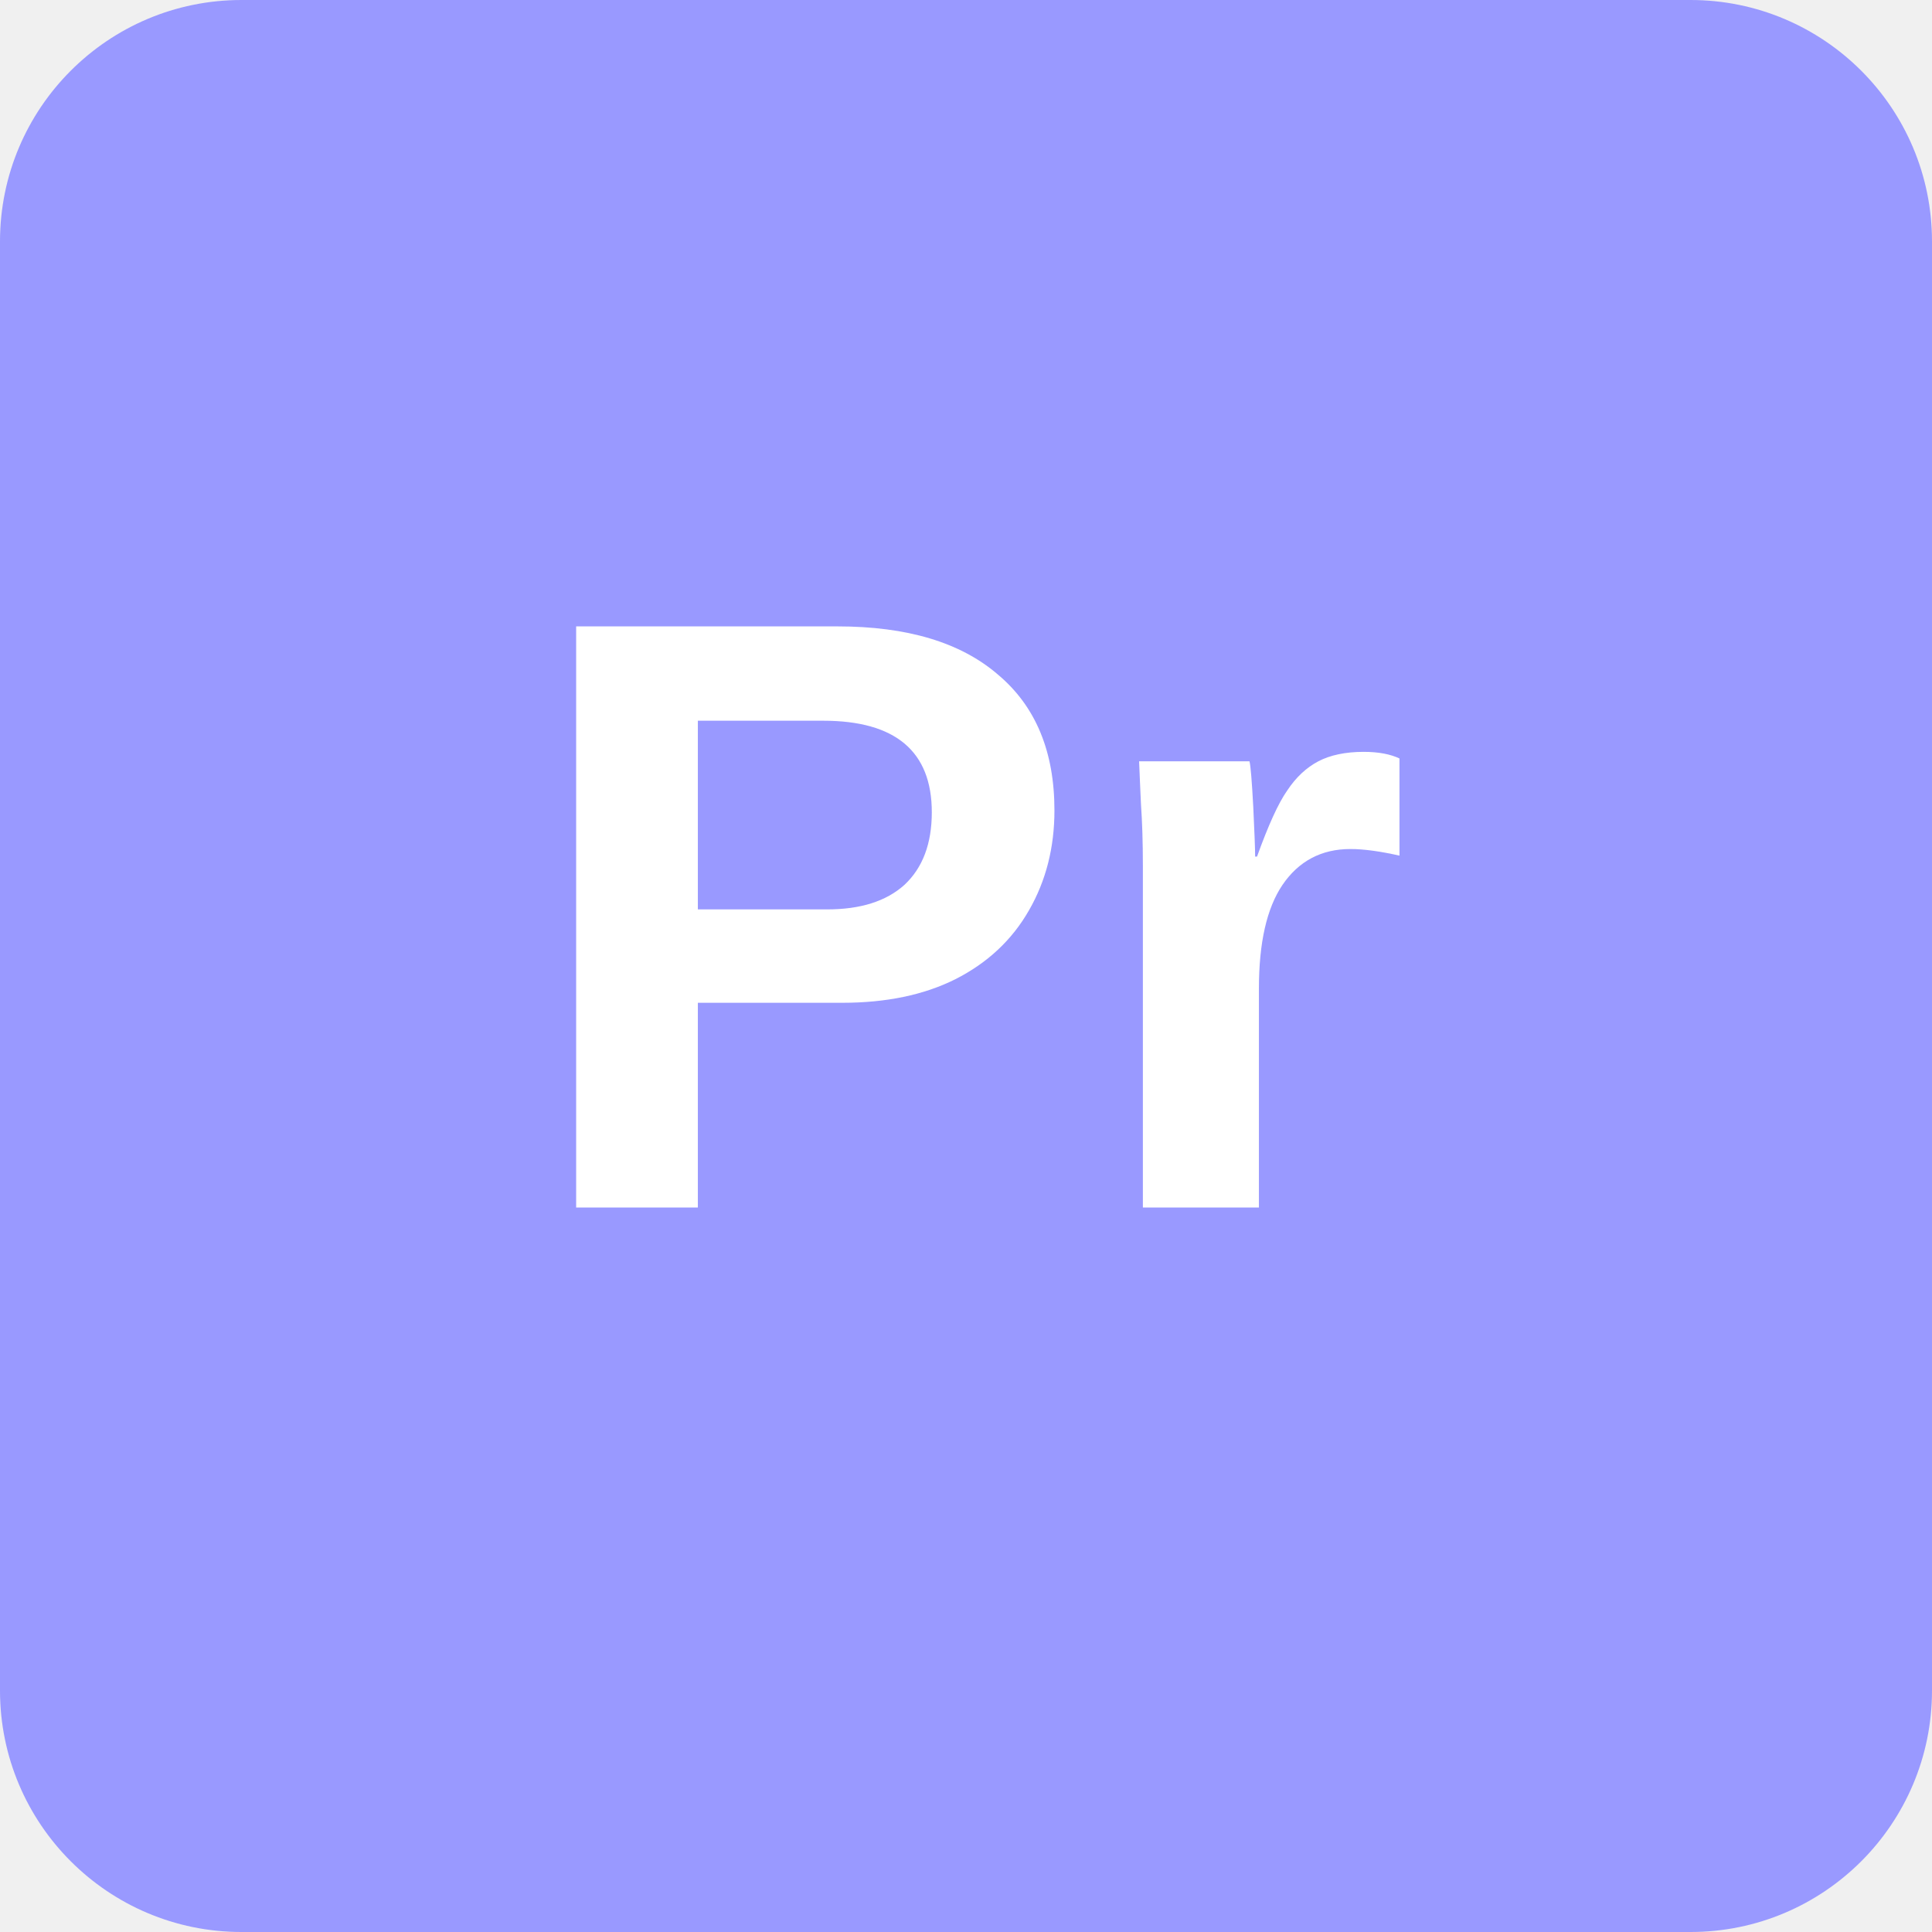
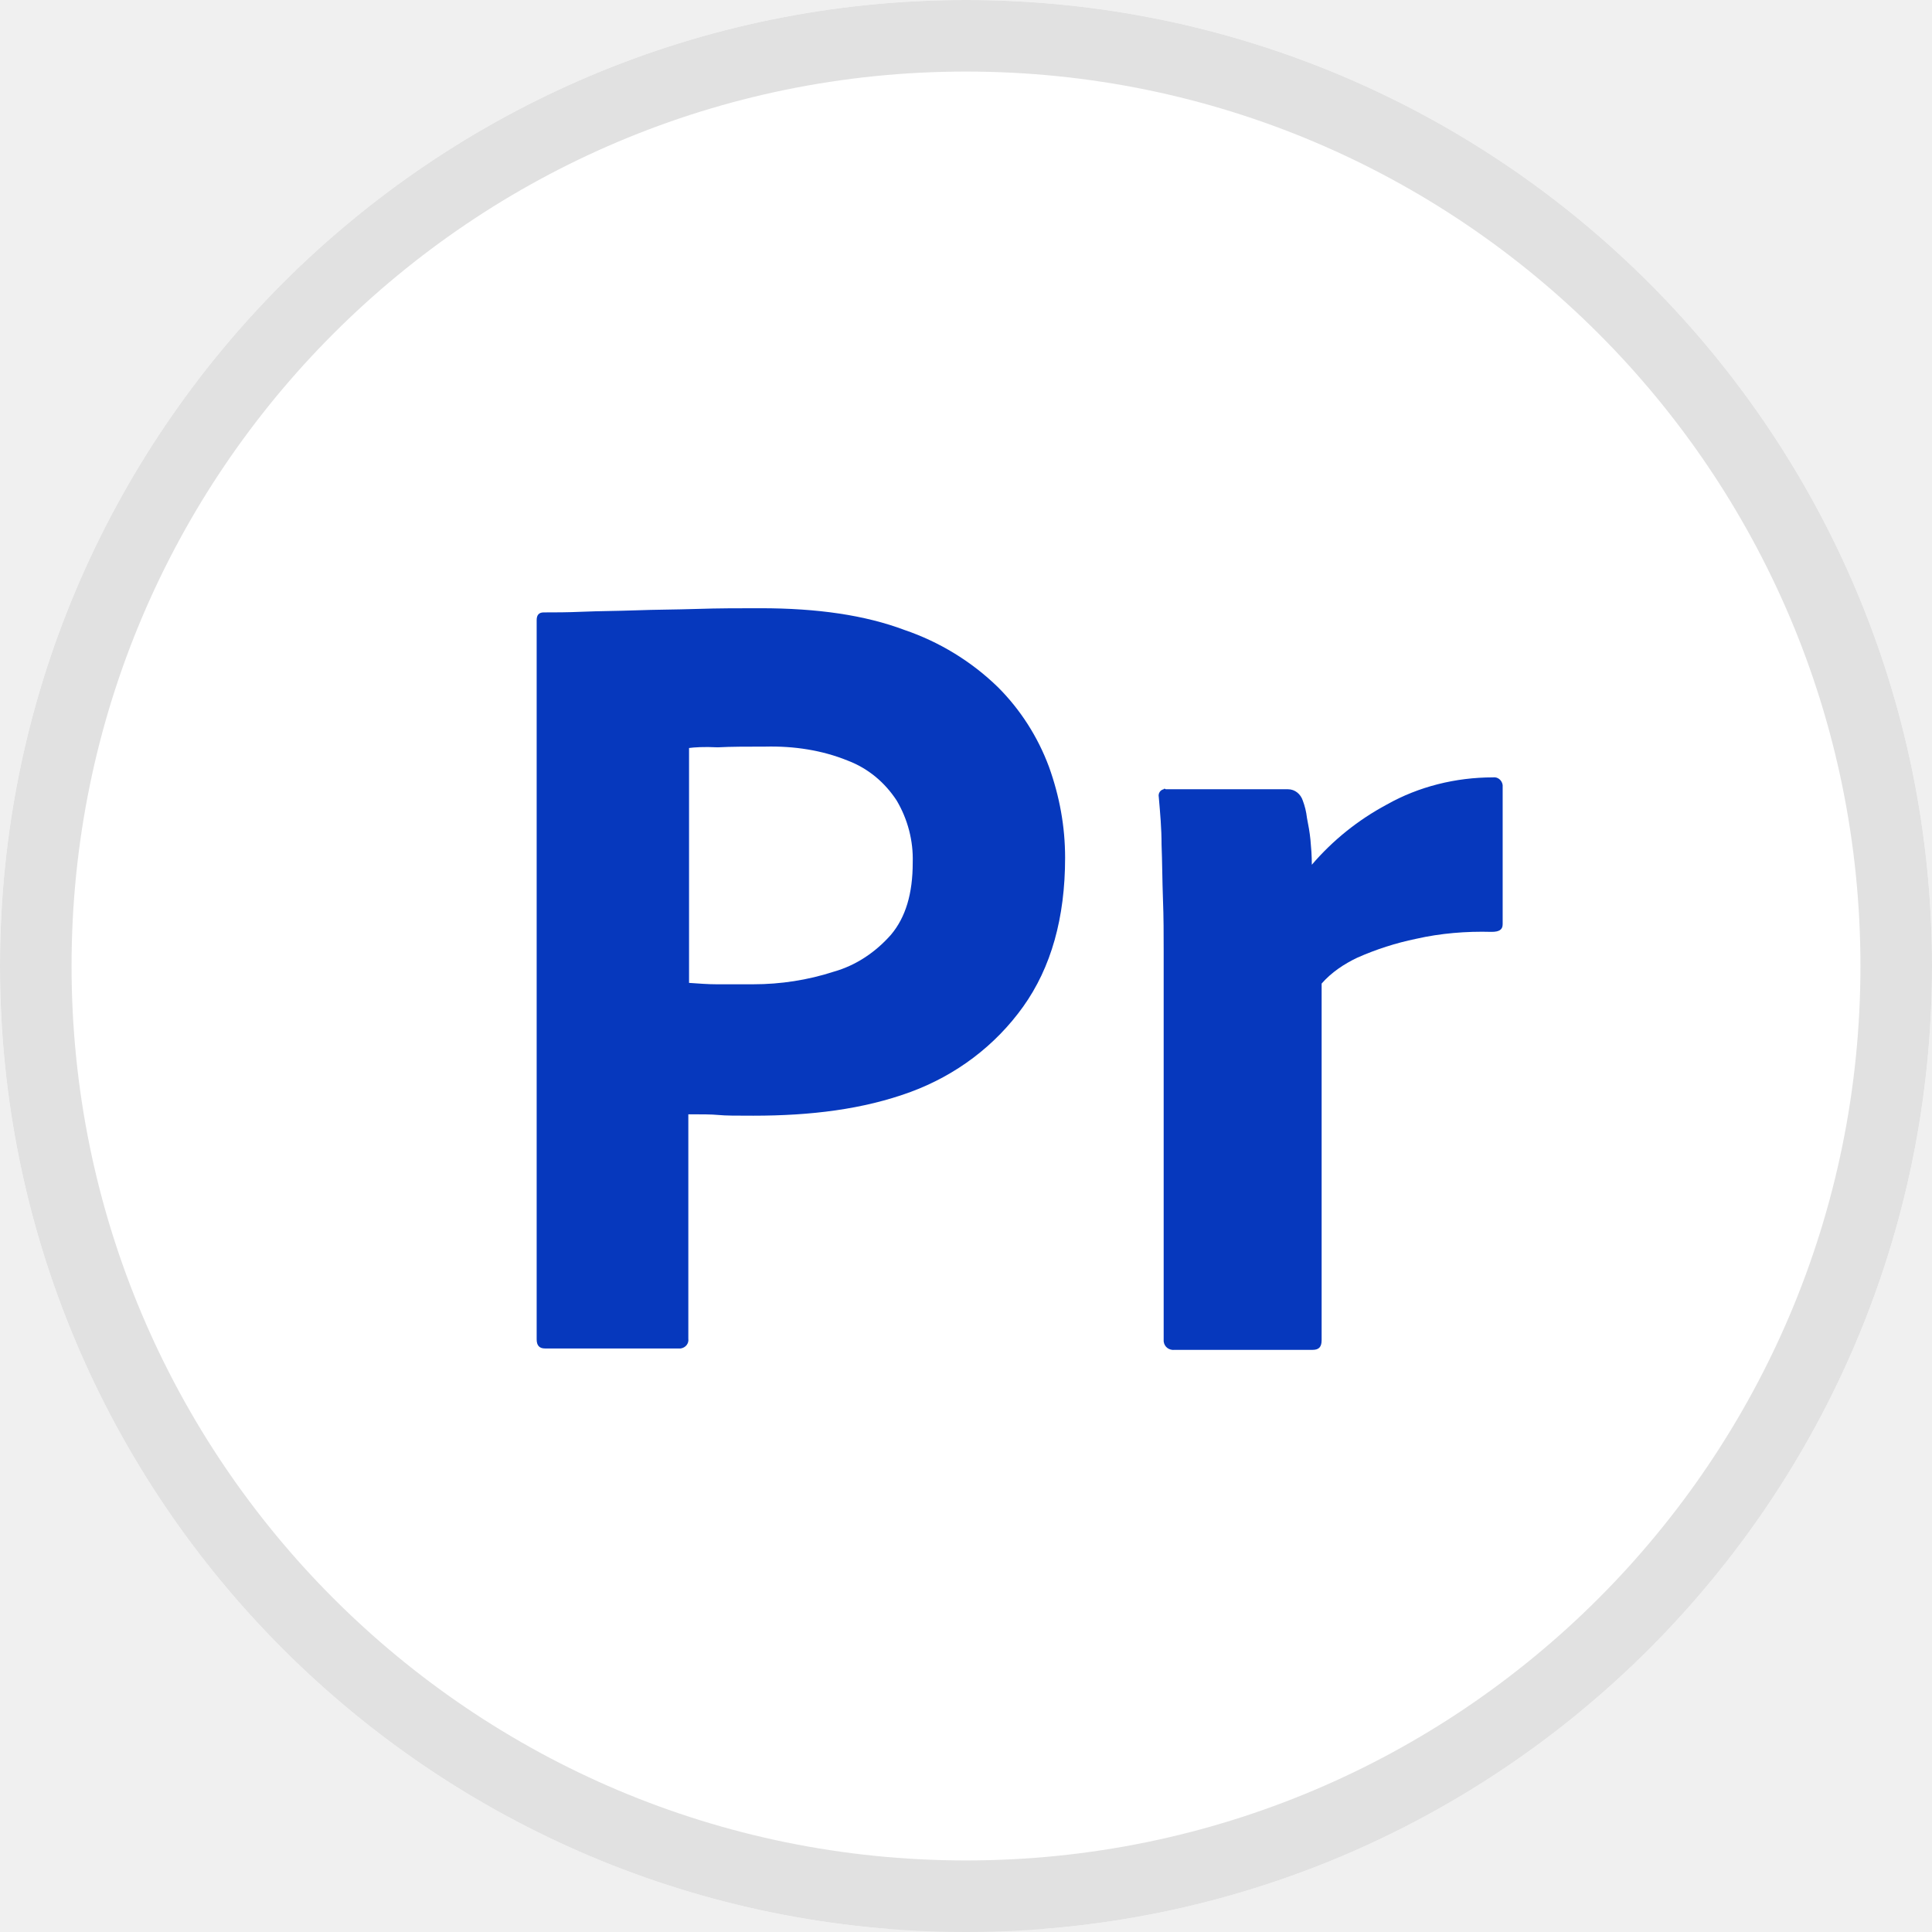
- <svg xmlns="http://www.w3.org/2000/svg" width="32" height="32" viewBox="0 0 32 32" fill="none">
-   <rect width="32" height="32" rx="4" fill="#9999FF" />
-   <text x="16" y="20" text-anchor="middle" fill="white" font-family="Arial, sans-serif" font-size="14" font-weight="bold">Pr</text>
+ <svg xmlns="http://www.w3.org/2000/svg" width="54" height="54" viewBox="0 0 54 54" fill="none">
+   <g clip-path="url(#clip0_1243_38707)">
+     <mask id="path-1-inside-1_1243_38707" fill="white">
+       <path d="M0 27C0 12.088 12.088 0 27 0C41.912 0 54 12.088 54 27C54 41.912 41.912 54 27 54C12.088 54 0 41.912 0 27Z" />
+     </mask>
+     <path d="M45.035 0H8.965C4.014 0 0 4.11 0 9.18V44.734C0 49.804 4.014 53.914 8.965 53.914H45.035C49.986 53.914 54 49.804 54 44.734V9.18C54 4.11 49.986 0 45.035 0Z" fill="white" />
+     <path d="M15 37.455V17.332C15 17.195 15.059 17.117 15.195 17.117C15.527 17.117 15.84 17.117 16.289 17.098C16.758 17.078 17.247 17.078 17.774 17.059C18.302 17.039 18.868 17.039 19.474 17.02C20.08 17 20.666 17 21.252 17C22.854 17 24.182 17.195 25.276 17.606C26.253 17.938 27.152 18.485 27.894 19.208C28.52 19.833 29.008 20.595 29.32 21.435C29.614 22.255 29.77 23.096 29.77 23.975C29.77 25.655 29.379 27.042 28.598 28.136C27.816 29.23 26.722 30.051 25.452 30.52C24.124 31.008 22.659 31.184 21.056 31.184C20.588 31.184 20.275 31.184 20.08 31.164C19.884 31.145 19.611 31.145 19.239 31.145V37.416C19.259 37.553 19.161 37.67 19.025 37.69H18.947H15.234C15.078 37.69 15 37.611 15 37.436V37.455ZM19.259 20.907V27.472C19.533 27.491 19.787 27.511 20.021 27.511H21.056C21.818 27.511 22.58 27.394 23.303 27.159C23.928 26.983 24.475 26.612 24.905 26.124C25.316 25.635 25.511 24.971 25.511 24.111C25.53 23.506 25.374 22.9 25.061 22.373C24.729 21.865 24.261 21.474 23.694 21.259C22.971 20.966 22.19 20.849 21.389 20.868C20.881 20.868 20.431 20.868 20.06 20.888C19.669 20.868 19.396 20.888 19.259 20.907Z" fill="#0638BD" />
+     <path d="M32.583 22.06H36.002C36.197 22.06 36.354 22.197 36.412 22.373C36.471 22.529 36.51 22.685 36.53 22.861C36.569 23.056 36.608 23.271 36.627 23.467C36.647 23.682 36.666 23.916 36.666 24.17C37.252 23.486 37.956 22.92 38.757 22.49C39.656 21.982 40.691 21.728 41.726 21.728C41.863 21.708 41.98 21.806 42 21.943V22.021V25.831C42 25.987 41.902 26.046 41.687 26.046C40.984 26.026 40.261 26.085 39.577 26.241C39.011 26.358 38.464 26.534 37.936 26.768C37.565 26.944 37.213 27.179 36.94 27.491V37.455C36.94 37.651 36.862 37.729 36.686 37.729H32.837C32.681 37.748 32.544 37.651 32.525 37.494V37.416V26.593C32.525 26.124 32.525 25.635 32.505 25.127C32.486 24.619 32.486 24.111 32.466 23.604C32.466 23.154 32.427 22.724 32.388 22.275C32.368 22.177 32.427 22.08 32.525 22.06C32.525 22.041 32.564 22.041 32.583 22.06Z" fill="#0638BD" />
+   </g>
+   <path d="M27 54V52C13.193 52 2 40.807 2 27H0H-2C-2 43.016 10.984 56 27 56V54ZM54 27H52C52 40.807 40.807 52 27 52V54V56C43.016 56 56 43.016 56 27H54ZM27 0V2C40.807 2 52 13.193 52 27H54H56C56 10.984 43.016 -2 27 -2V0ZM27 0V-2C10.984 -2 -2 10.984 -2 27H0H2C2 13.193 13.193 2 27 2V0Z" fill="#E1E1E1" mask="url(#path-1-inside-1_1243_38707)" />
+   <defs>
+     <clipPath id="clip0_1243_38707">
+       <path d="M0 27C0 12.088 12.088 0 27 0C41.912 0 54 12.088 54 27C54 41.912 41.912 54 27 54C12.088 54 0 41.912 0 27Z" fill="white" />
+     </clipPath>
+   </defs>
</svg>
